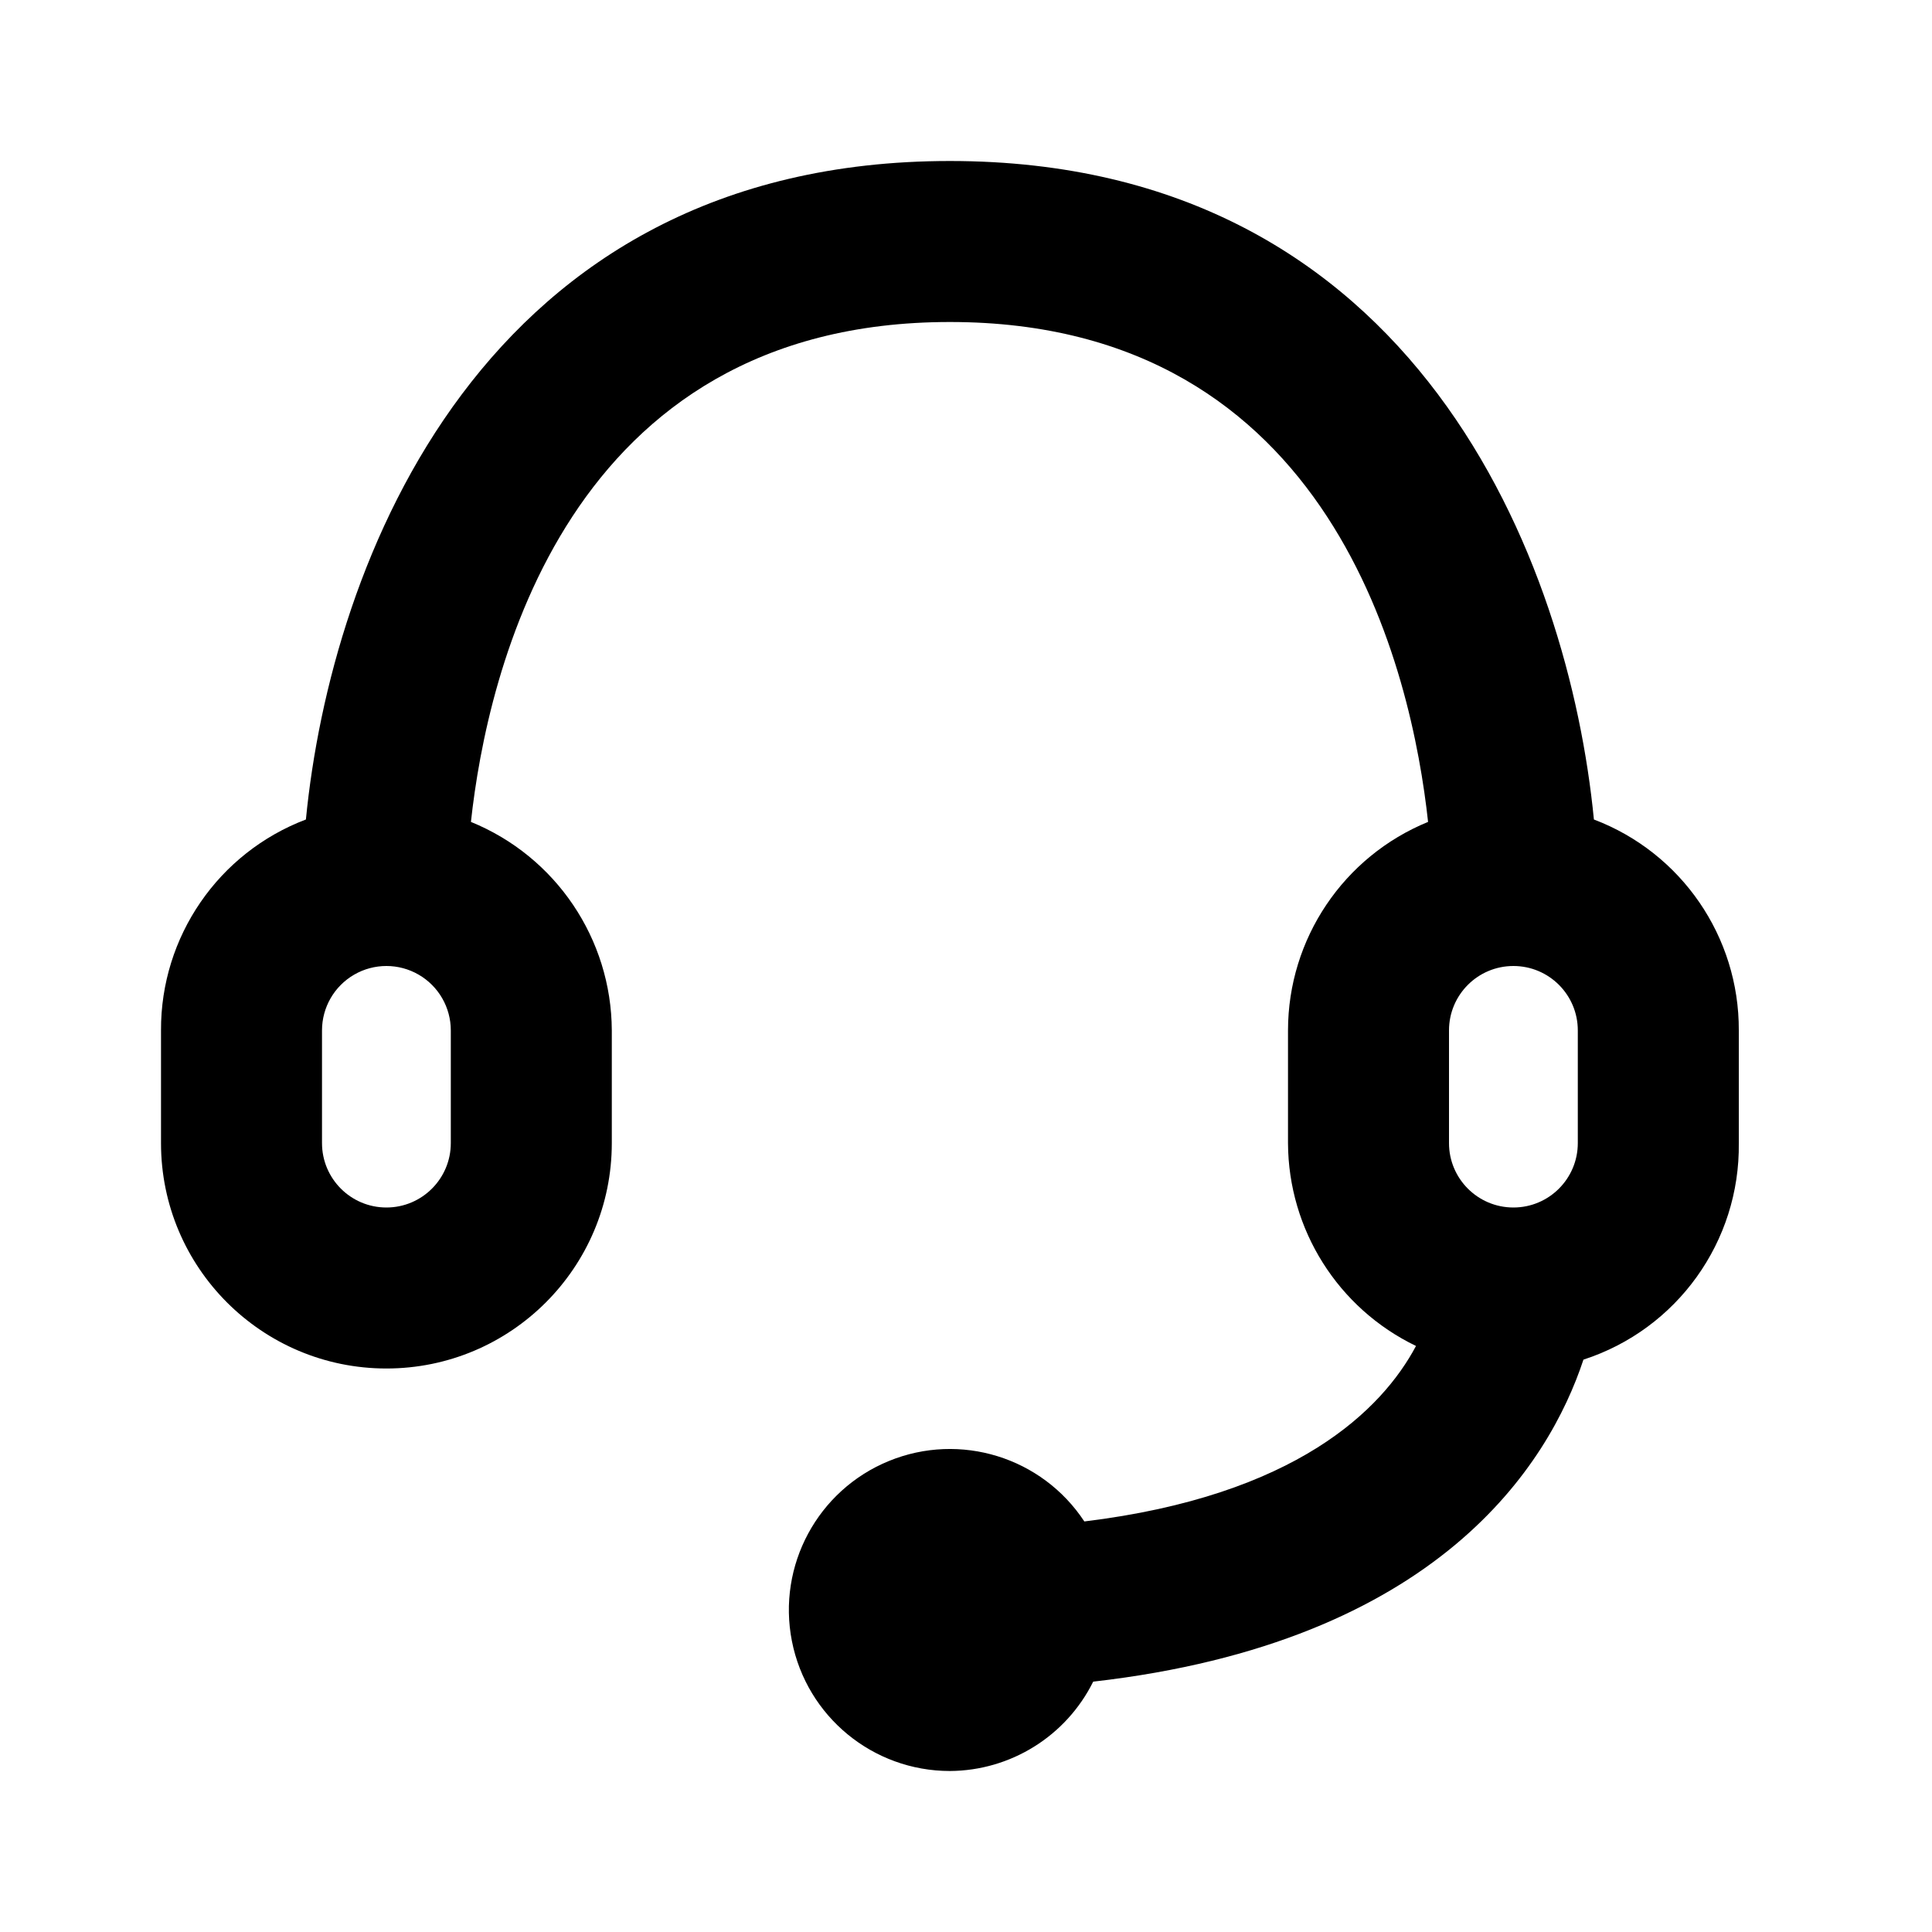
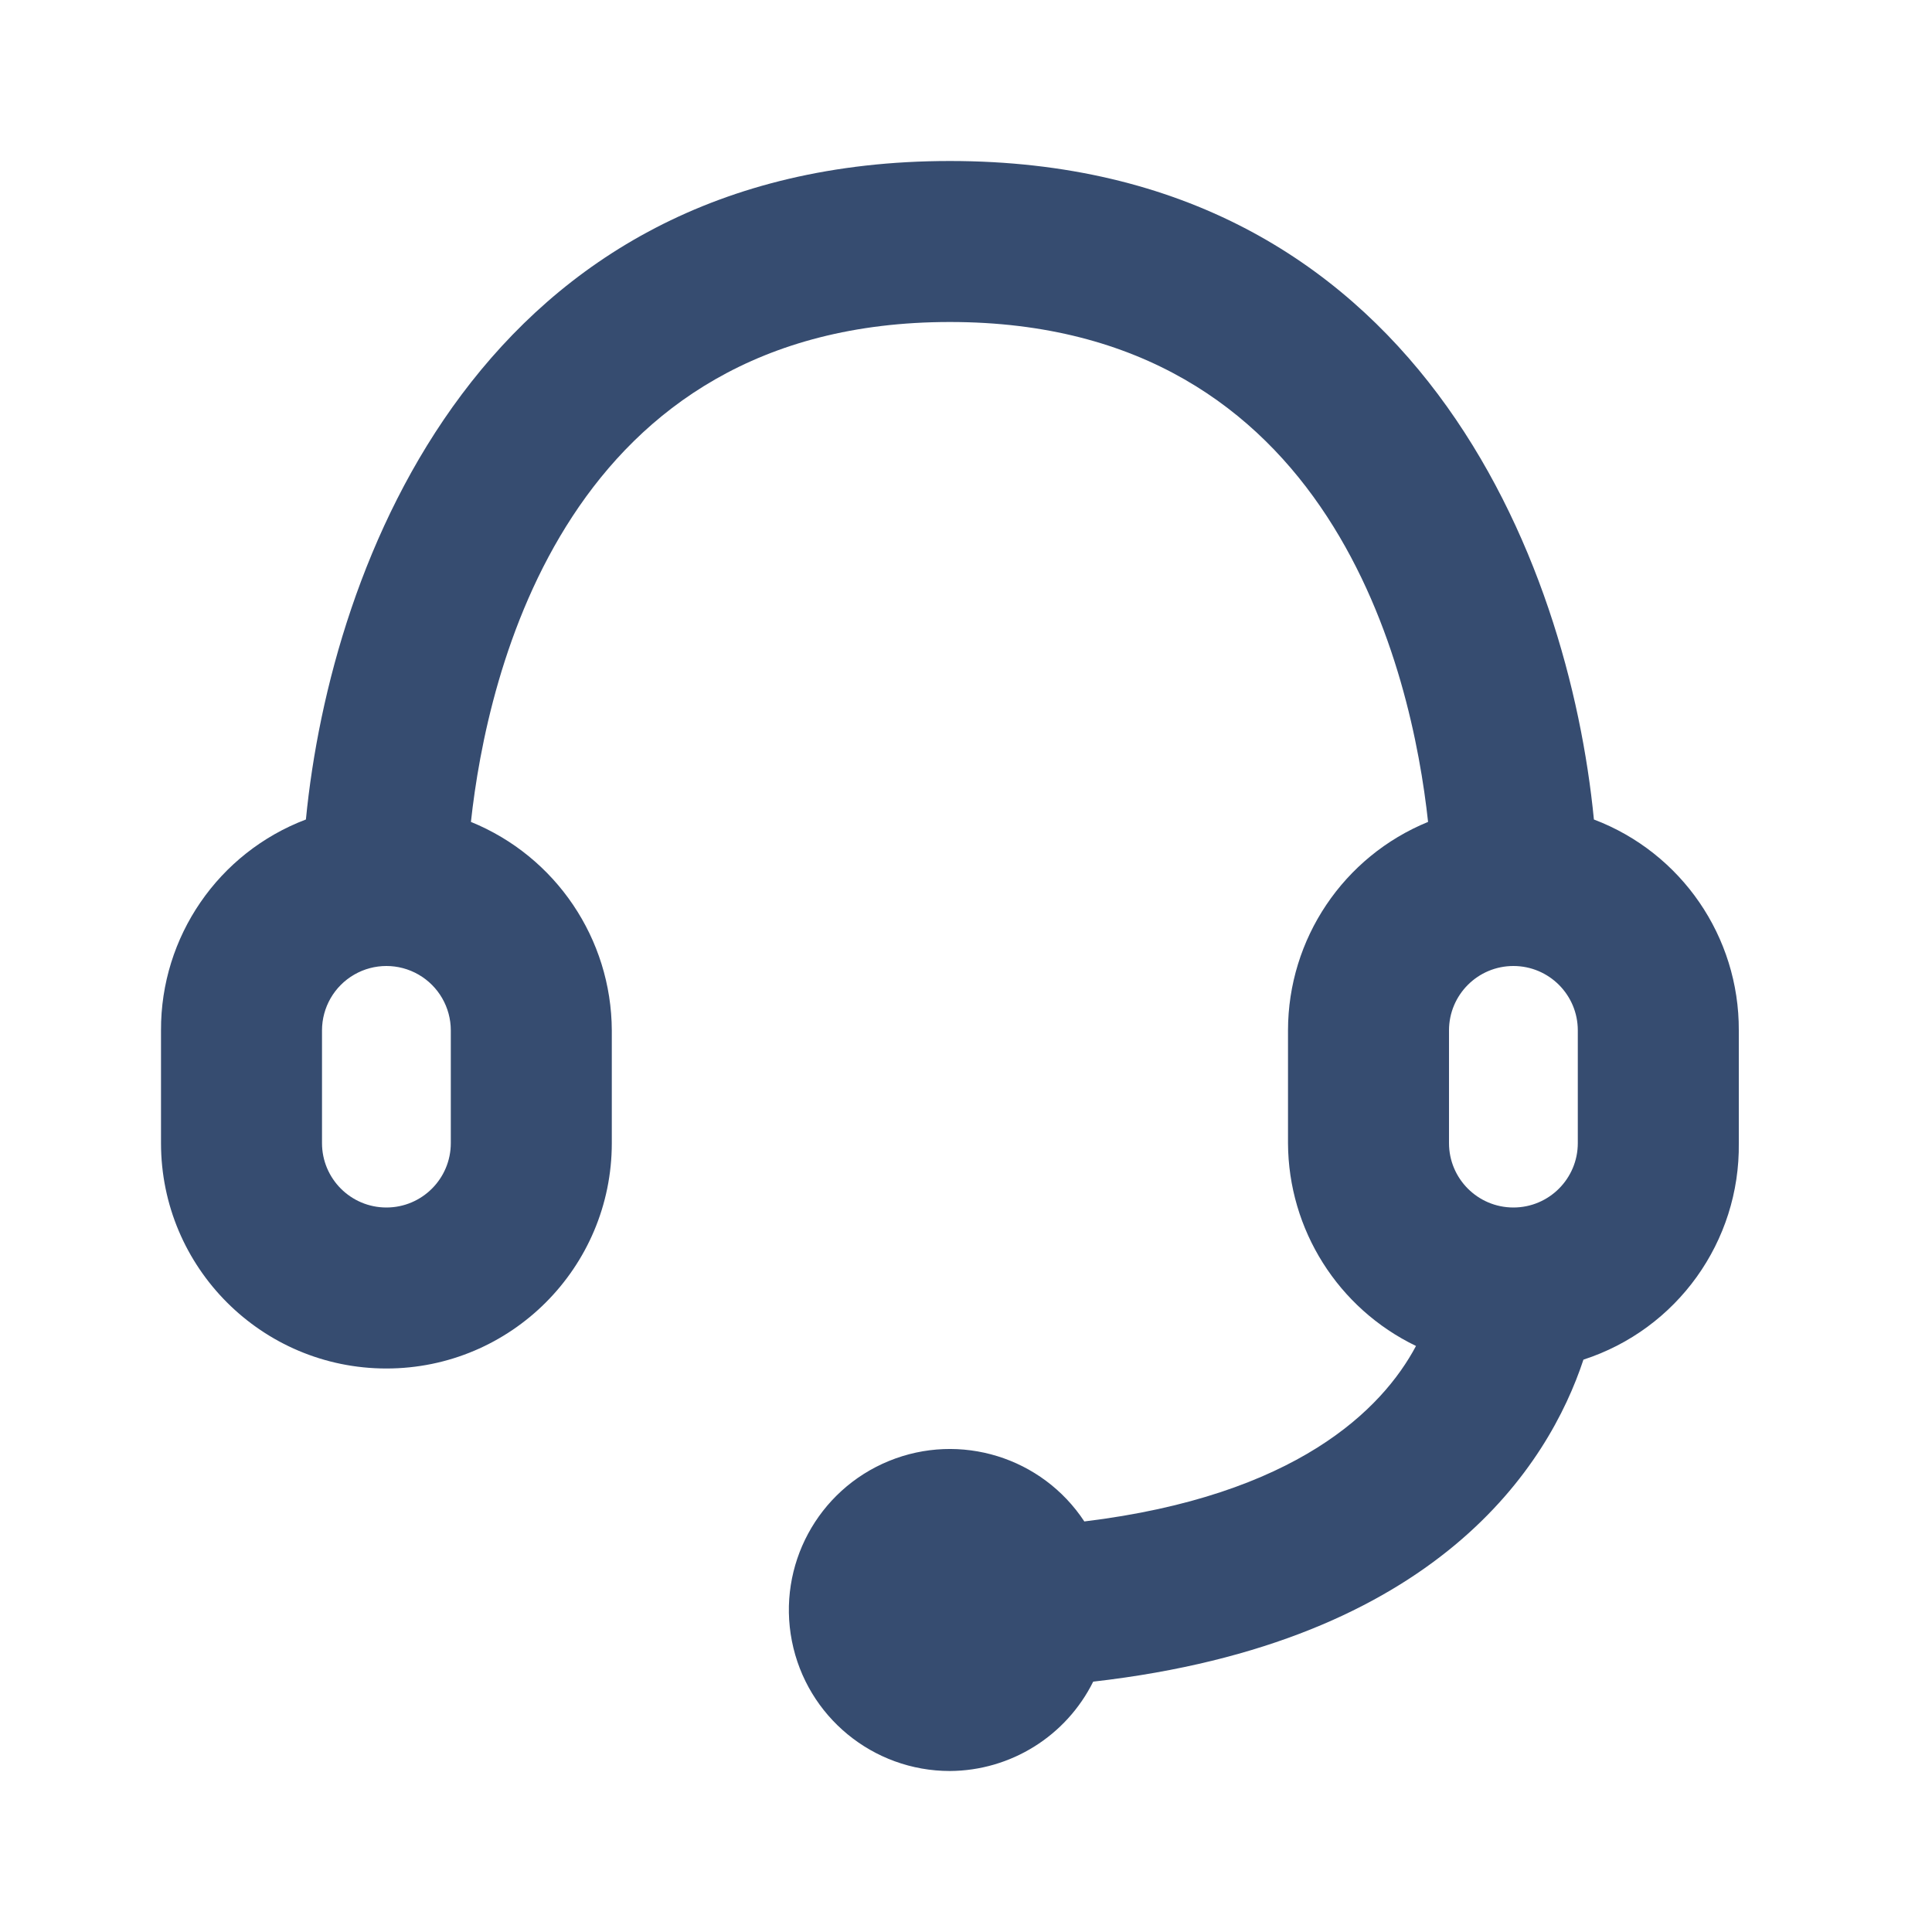
<svg xmlns="http://www.w3.org/2000/svg" width="800px" height="800px" viewBox="0 0 512 512" version="1.1">
  <g id="Page-1" stroke="none" stroke-width="1" fill="none" fill-rule="evenodd">
-     <g id="support" fill="#000000" transform="translate(42.66667, 42.66667)">
+     <g id="support" fill="#364c70" transform="translate(42.66667, 42.66667)">
      <path d="M379.734,174.507 C373.121,106.667 333.014,-2.13162821e-14 209.068,-2.13162821e-14 C85.121,-2.13162821e-14 45.014,106.667 38.401,174.507 C15.201,183.312 -0.102,205.586 0.001,230.4 L0.001,260.267 C0.001,293.256 26.745,320 59.734,320 C92.724,320 119.468,293.256 119.468,260.267 L119.468,230.4 C119.36,206.121 104.62,184.305 82.134,175.147 C86.401,135.893 107.308,42.667 209.068,42.667 C310.828,42.667 331.521,135.893 335.788,175.147 C313.348,184.325 298.682,206.156 298.668,230.4 L298.668,260.267 C298.76,283.2 311.929,304.07 332.588,314.027 C323.628,330.88 300.801,353.707 244.694,360.533 C233.479,343.503 211.78,336.789 192.906,344.51 C174.033,352.23 163.26,372.227 167.196,392.235 C171.132,412.244 188.676,426.667 209.068,426.667 C225.182,426.577 239.87,417.417 247.041,402.987 C338.561,392.533 367.788,345.387 376.961,317.653 C401.778,309.614 418.469,286.352 418.134,260.267 L418.134,230.4 C418.237,205.586 402.934,183.312 379.734,174.507 Z M76.801,260.267 C76.801,269.692 69.16,277.333 59.734,277.333 C50.309,277.333 42.668,269.692 42.668,260.267 L42.668,230.4 C42.668,224.303 45.921,218.668 51.201,215.62 C56.481,212.571 62.987,212.571 68.268,215.62 C73.548,218.668 76.801,224.303 76.801,230.4 L76.801,260.267 Z M341.334,230.4 C341.334,220.974 348.975,213.333 358.401,213.333 C367.827,213.333 375.468,220.974 375.468,230.4 L375.468,260.267 C375.468,269.692 367.827,277.333 358.401,277.333 C348.975,277.333 341.334,269.692 341.334,260.267 L341.334,230.4 Z">

</path>
    </g>
  </g>
</svg>
